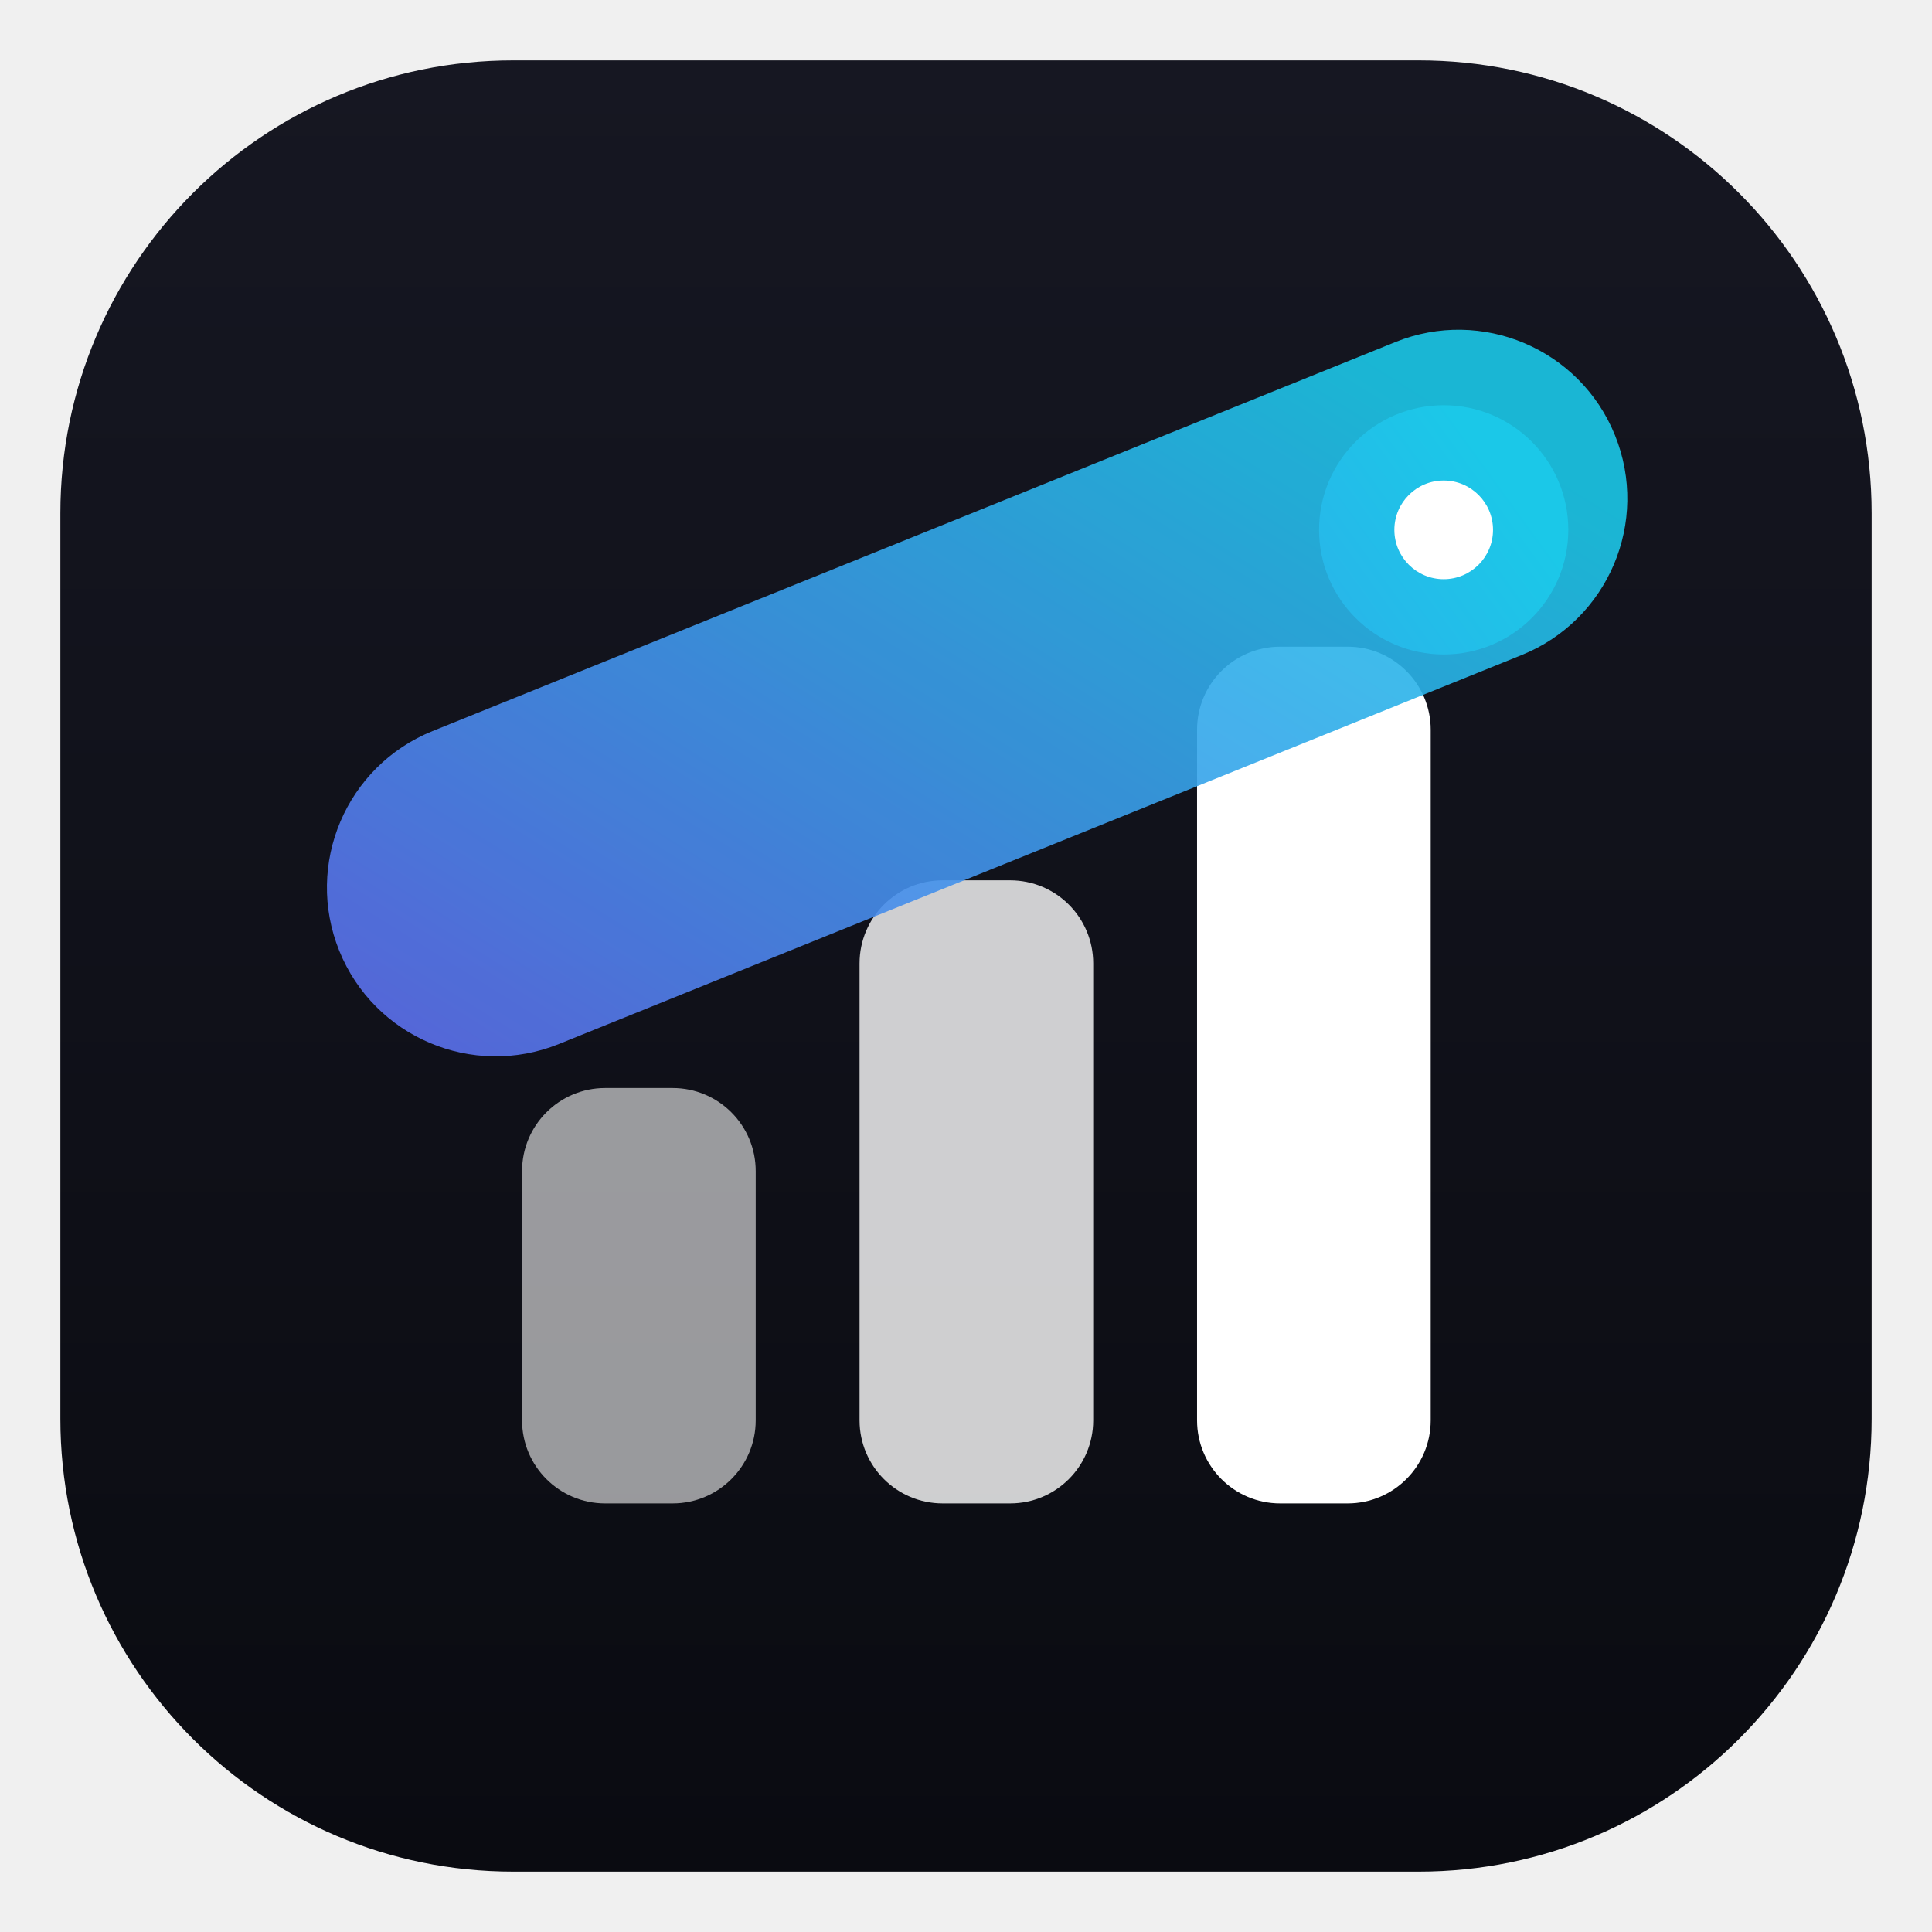
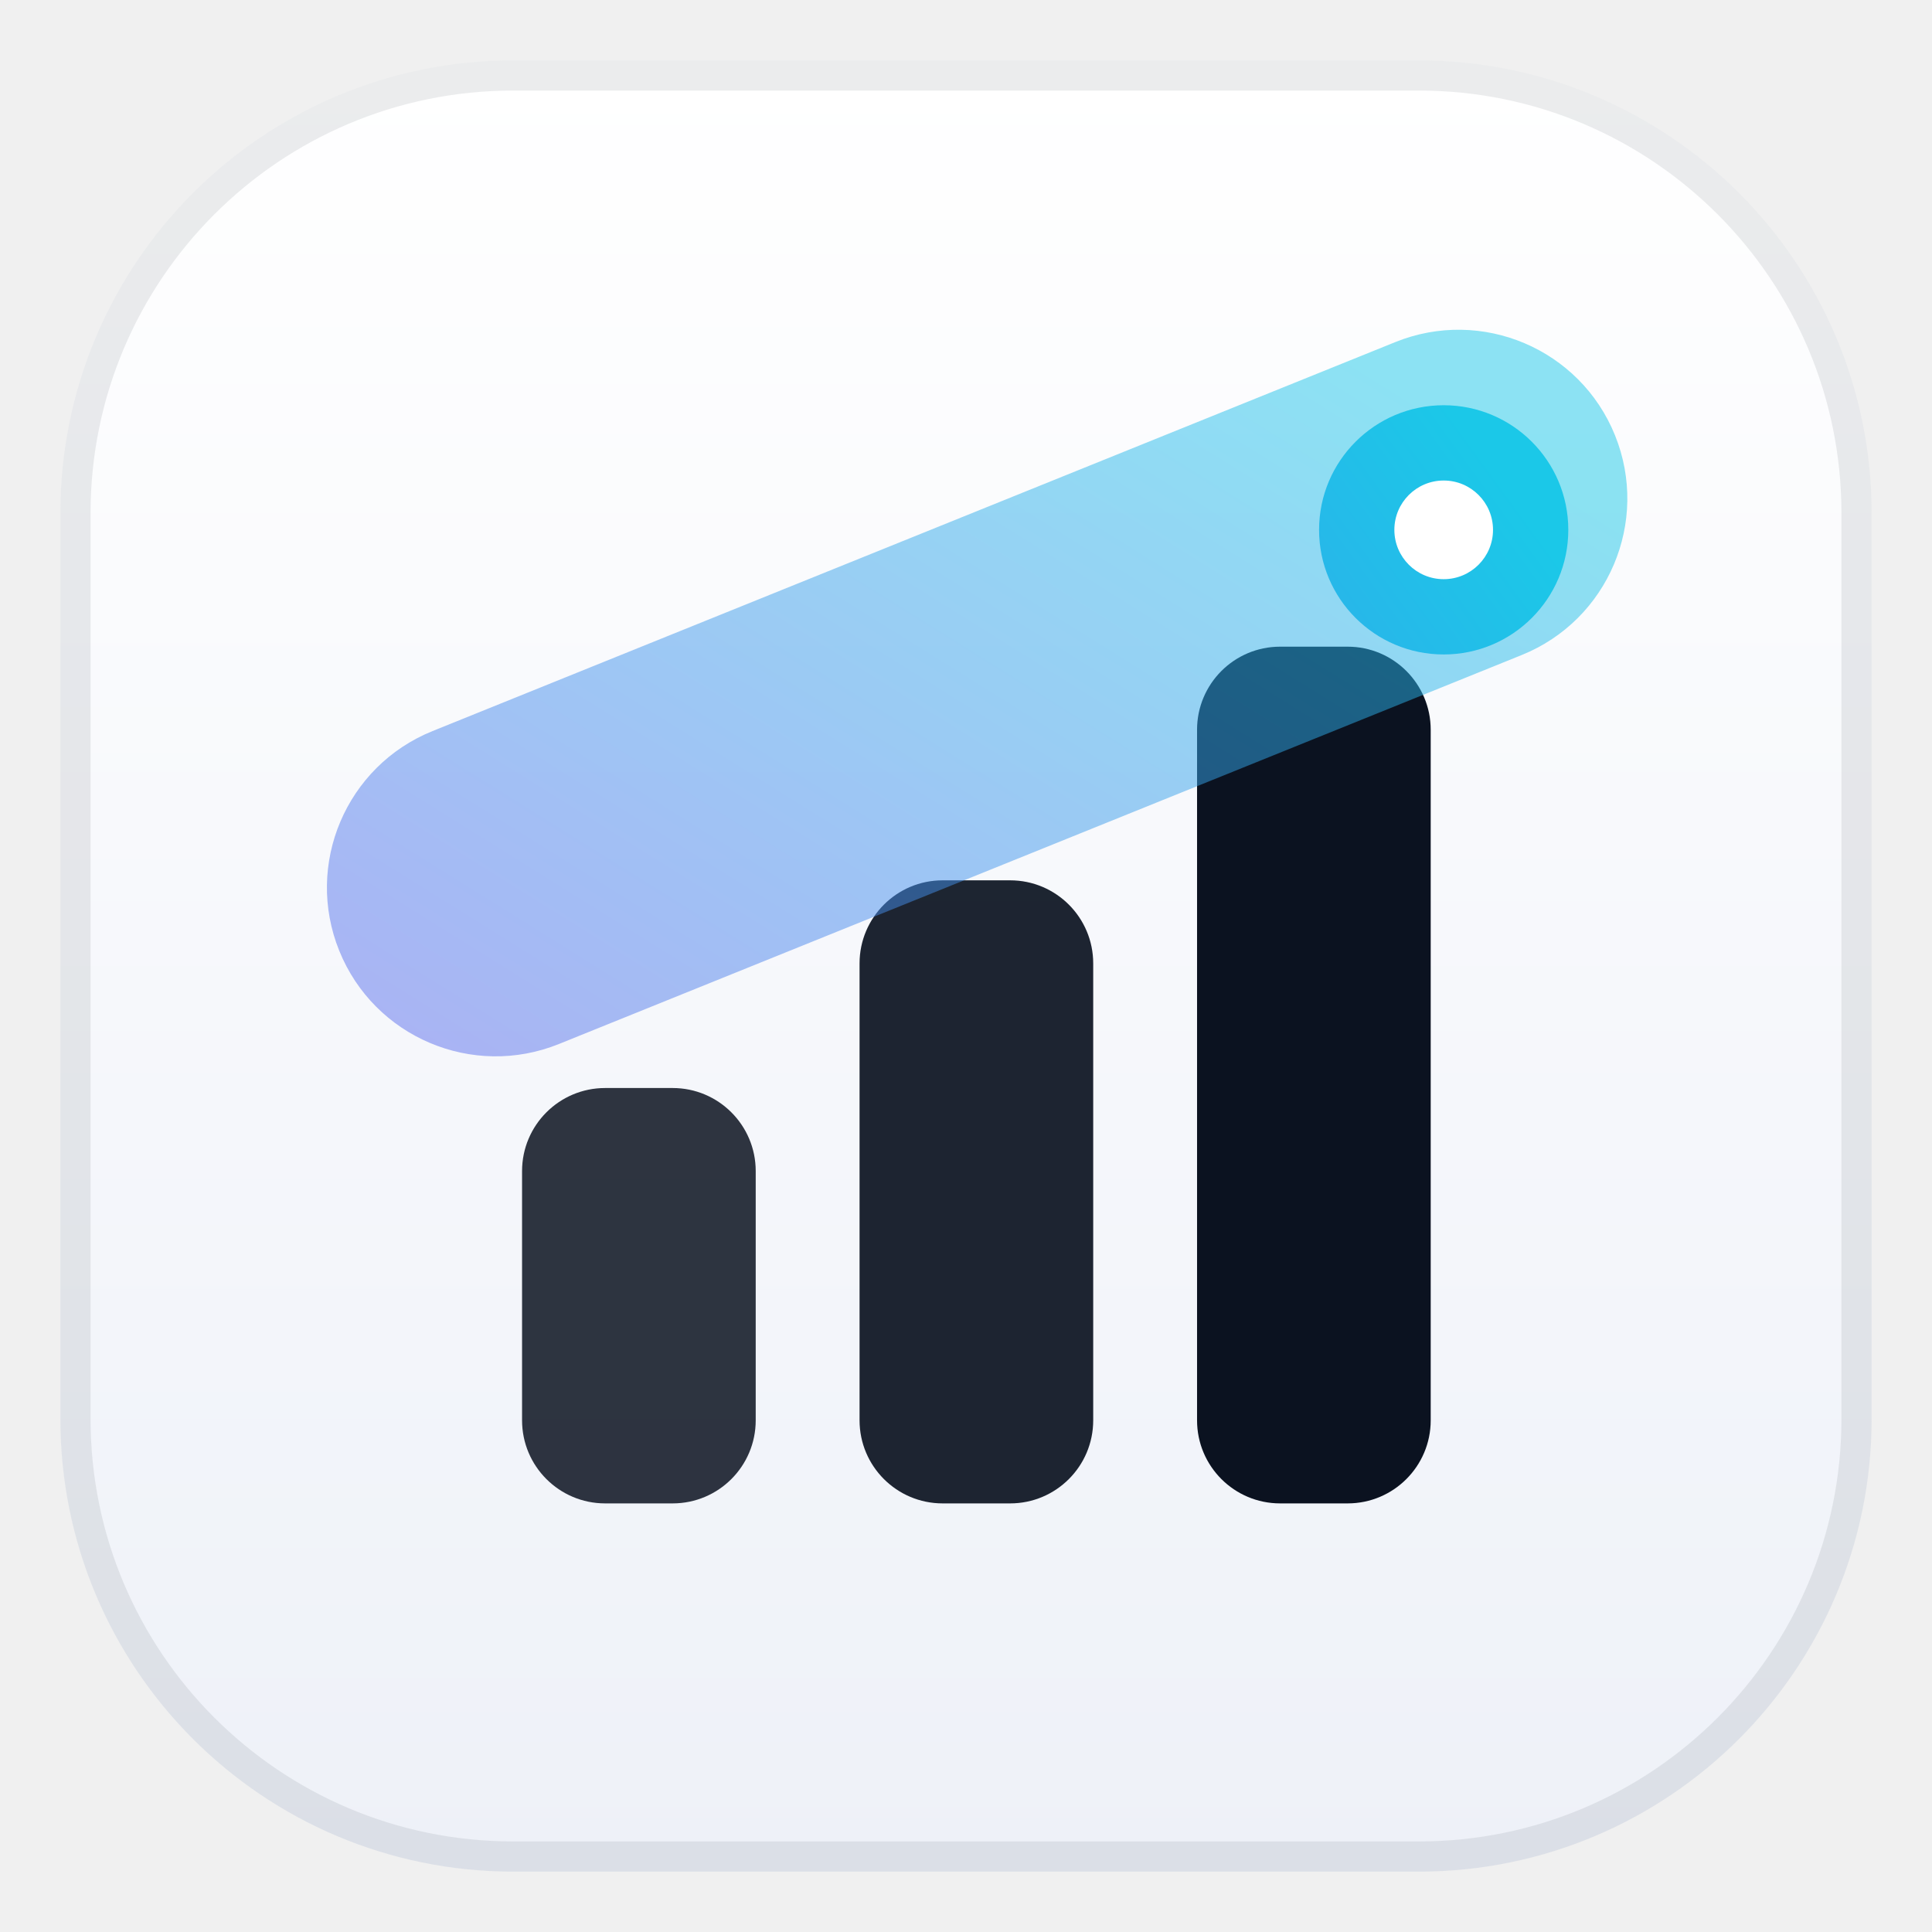
<svg xmlns="http://www.w3.org/2000/svg" width="64" height="64" viewBox="0 0 64 64" fill="none" role="img" aria-label="Highlight">
  <defs>
    <linearGradient id="fav-grad" x1="8" y1="46" x2="52" y2="14" gradientUnits="userSpaceOnUse">
      <stop stop-color="#6F55EE" />
      <stop offset="1" stop-color="#1BC8E8" />
    </linearGradient>
    <linearGradient id="fav-tile" x1="32" y1="2" x2="32" y2="62" gradientUnits="userSpaceOnUse">
-       <stop stop-color="#161722" />
-       <stop offset="1" stop-color="#0A0B11" />
+       <stop stop-color="#FFFFFF" />
+       <stop offset="1" stop-color="#EEF1F8" />
    </linearGradient>
  </defs>
  <rect x="2" y="2" width="60" height="60" rx="15" fill="url(#fav-tile)" />
+   <rect x="2.5" y="2.5" width="59" height="59" rx="14.5" fill="none" stroke="#0B1220" stroke-opacity="0.08" />
  <g transform="translate(32 32) scale(0.86) translate(-29.6 -30.3)">
-     <rect x="12.5" y="35" width="9" height="16" rx="3.2" fill="#ffffff" opacity="0.58" />
-     <rect x="25.5" y="27" width="9" height="24" rx="3.2" fill="#ffffff" opacity="0.8" />
-     <rect x="38.5" y="18" width="9" height="33" rx="3.2" fill="#ffffff" />
-     <rect x="6" y="13" width="53" height="13" rx="6.5" fill="url(#fav-grad)" opacity="0.9" transform="rotate(-22 32 26)" />
+     <rect x="12.5" y="35" width="9" height="16" rx="3.2" fill="#0B1220" opacity="0.85" />
+     <rect x="25.5" y="27" width="9" height="24" rx="3.2" fill="#0B1220" opacity="0.92" />
+     <rect x="38.5" y="18" width="9" height="33" rx="3.2" fill="#0B1220" />
+     <rect x="6" y="13" width="53" height="13" rx="6.5" fill="url(#fav-grad)" opacity="0.5" transform="rotate(-22 32 26)" />
    <circle cx="48" cy="13.5" r="4.8" fill="url(#fav-grad)" />
    <circle cx="48" cy="13.5" r="1.9" fill="#ffffff" />
  </g>
</svg>
